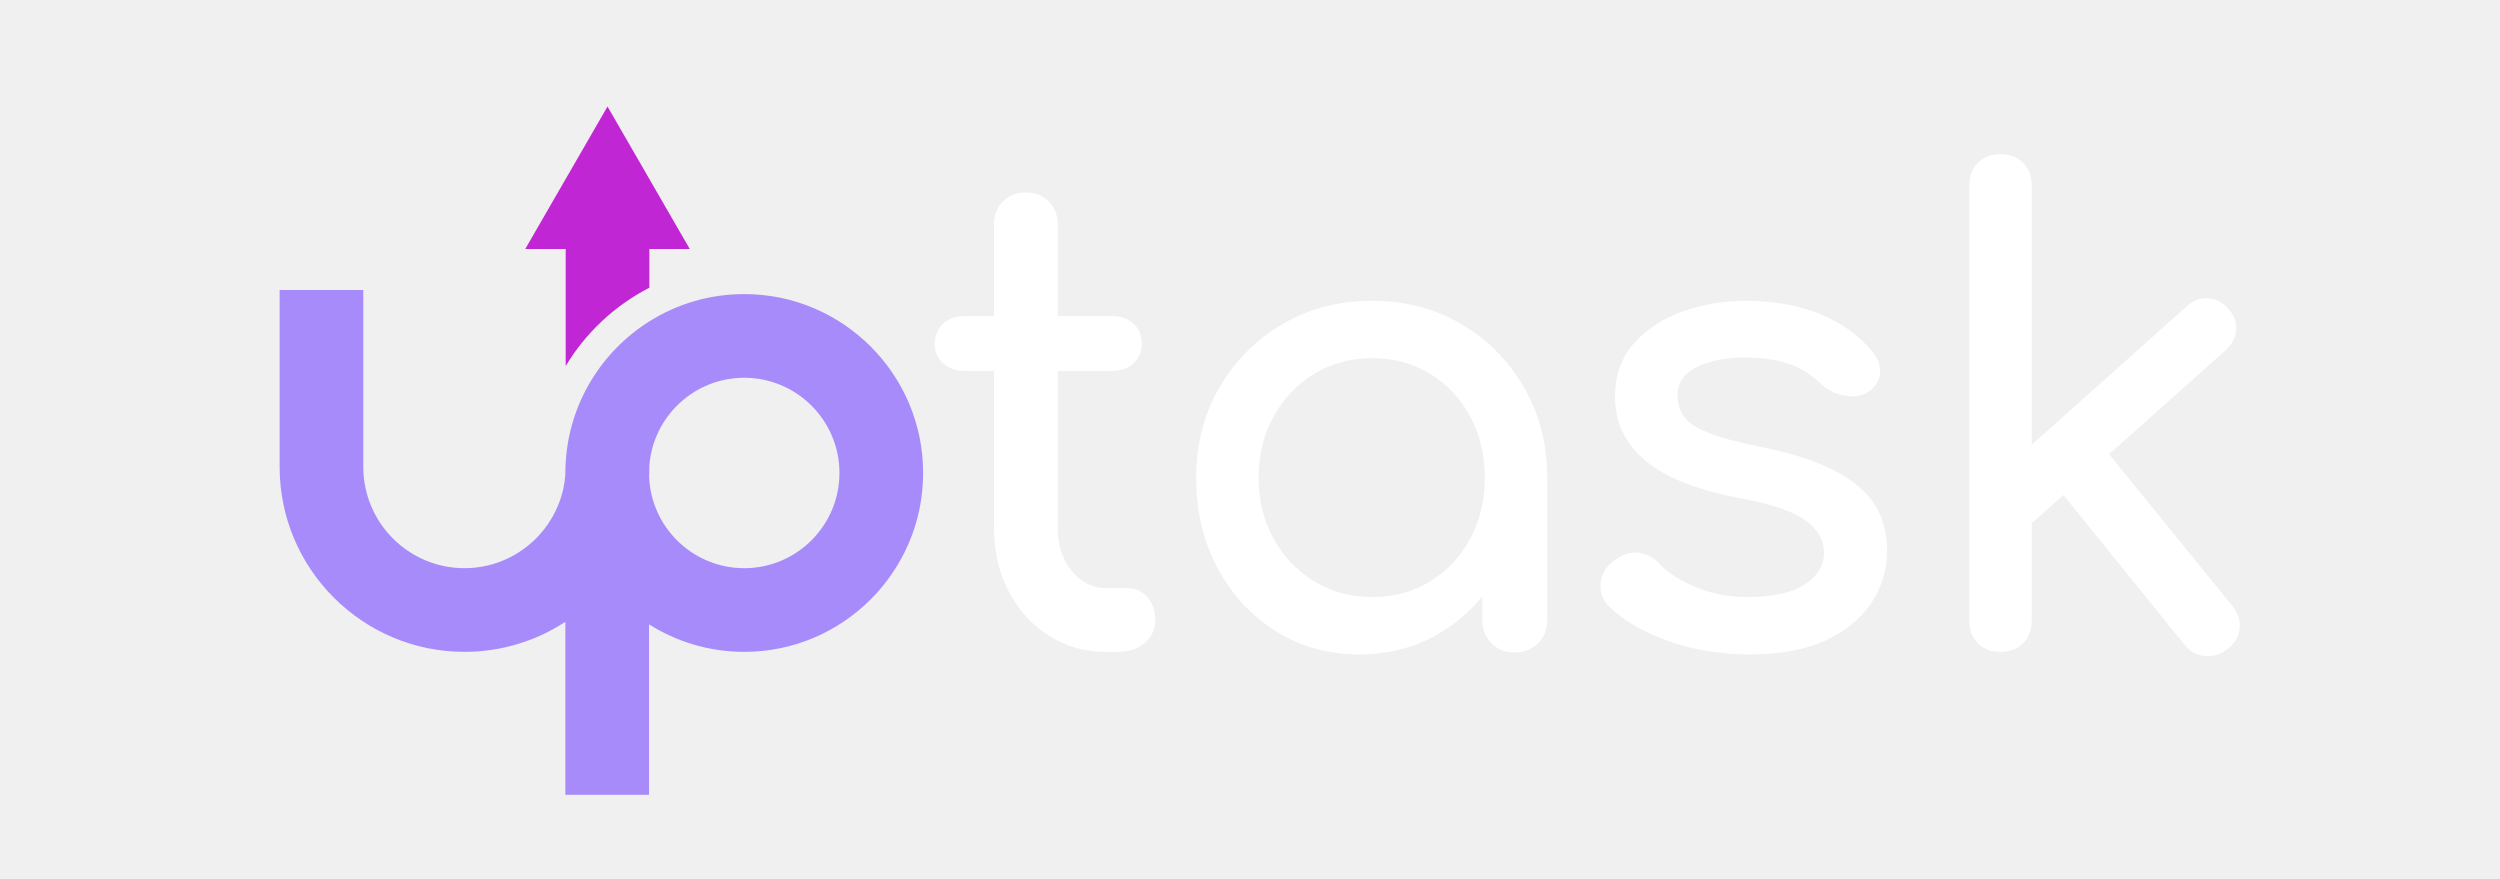
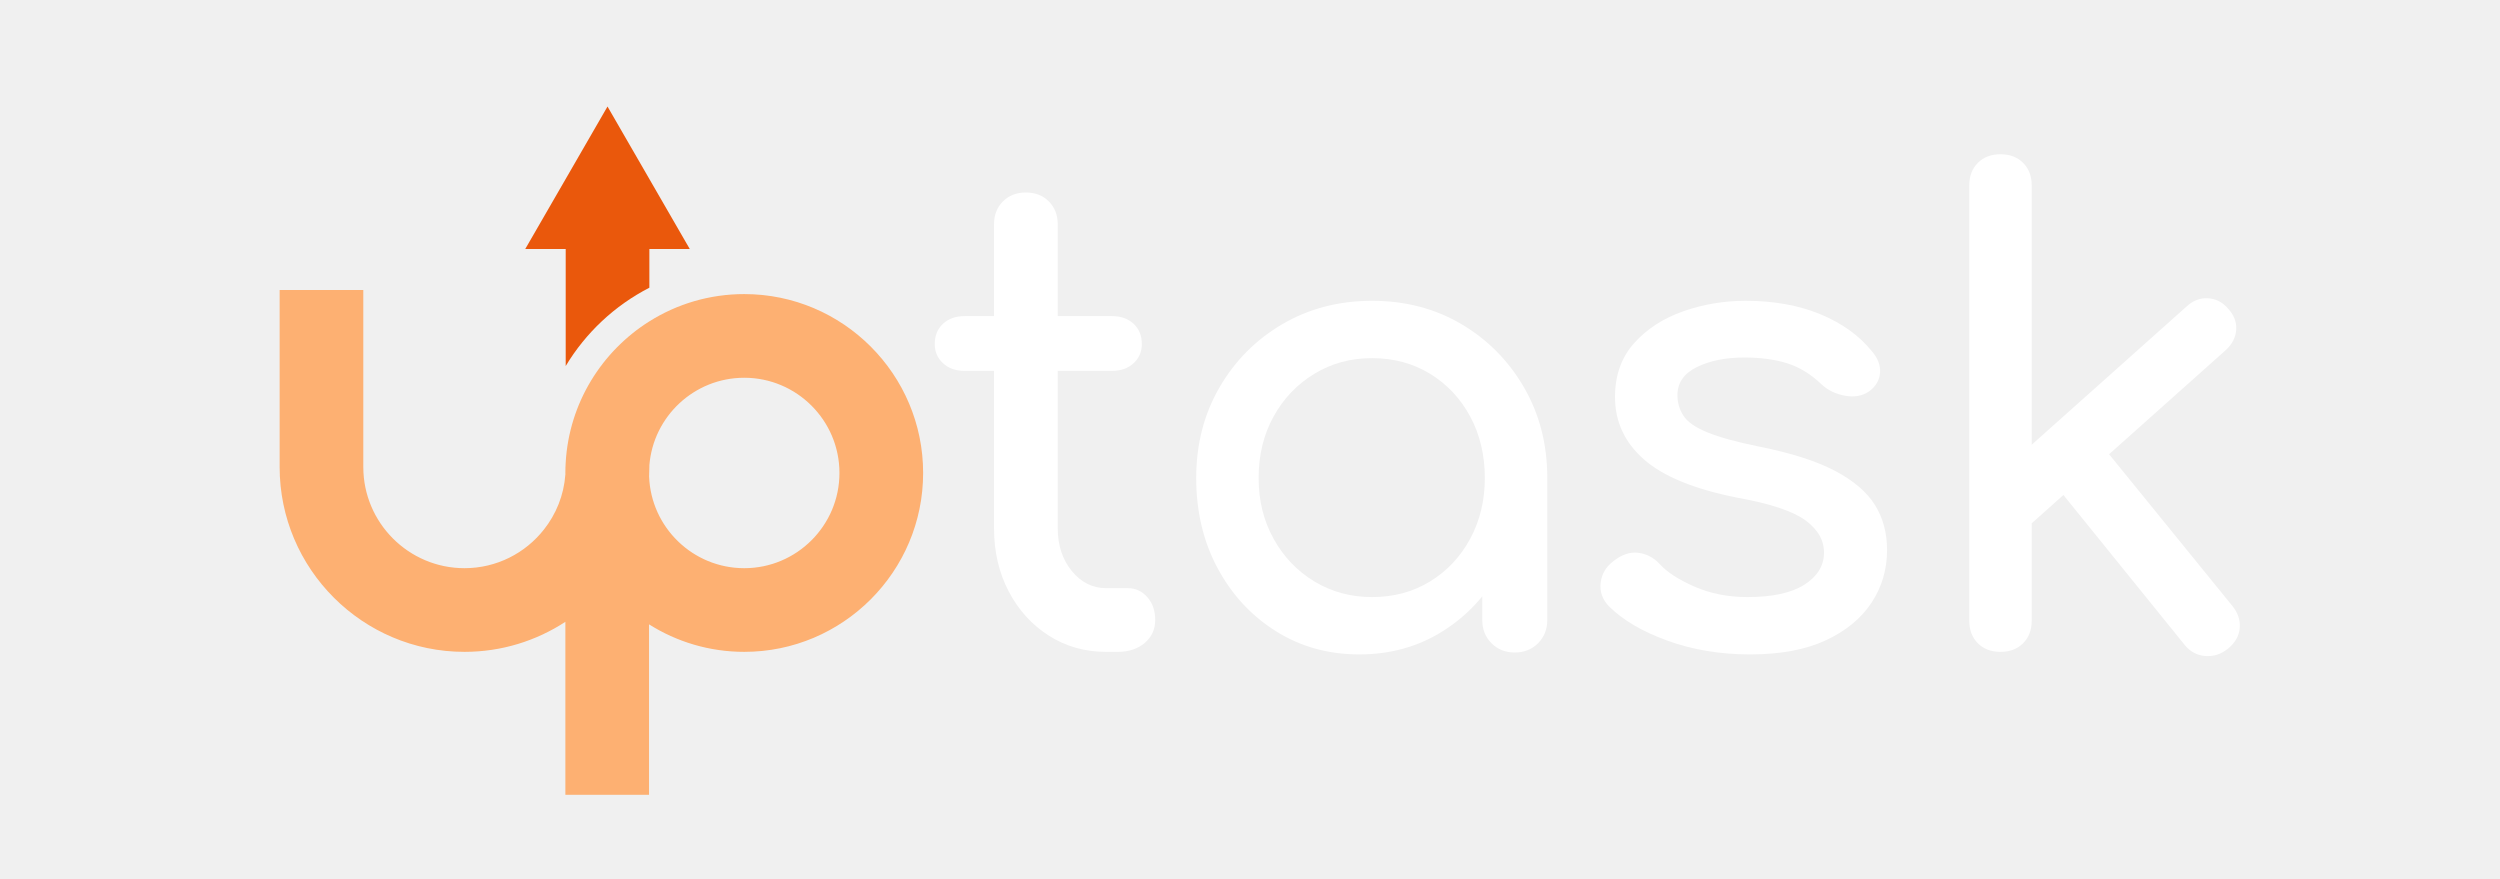
<svg xmlns="http://www.w3.org/2000/svg" id="OBJECTS" viewBox="0 0 3604.11 1265.78">
  <defs>
    <style>
      .cls-1 {
-         fill: #c026d3;
+         fill: #ea580c;
      }

      .cls-1, .cls-2, .cls-3 {
        stroke-width: 0px;
      }

      .cls-2 {
-         fill: #a78bfa;
+         fill: #fdb072;
      }

      .cls-3 {
        fill: #fff;
      }
    </style>
  </defs>
  <g>
    <path class="cls-1" d="m815.53,527.69c28.83-48.01,70.68-87.27,120.62-112.9v-55.79h58.27l-118.61-205.44-118.61,205.44h58.33v168.69Z" />
    <path class="cls-2" d="m1072.93,423.96c-50.24,0-97.1,14.41-136.78,39.32-68.69,43.18-115.68,117.73-120.62,203.43-.36,5.01-.48,10.07-.48,15.14v2.29c-2.17,29.85-13.39,57.17-30.94,79.31-26.66,33.89-68.09,55.67-114.47,55.67-80.45,0-145.89-65.44-145.89-145.89v-255.17h-120.62v255.17c0,146.92,119.54,266.51,266.51,266.51,53.63,0,103.59-15.95,145.43-43.3v249.37h120.62v-245.72c39.77,25.11,86.85,39.65,137.25,39.65,142.21,0,257.89-115.68,257.89-257.89s-115.68-257.89-257.89-257.89Zm0,395.16c-74,0-134.49-58.86-137.15-132.2,0-.06-.06-.06,0-.12.24-4.52.36-9.05.36-13.57v-2.29c5.55-70.62,64.77-126.35,136.78-126.35,75.69,0,137.27,61.58,137.27,137.27s-61.58,137.27-137.27,137.27Z" />
  </g>
  <g>
    <path class="cls-3" d="m1390.76,534.69c-12.86,0-23.28-3.67-31.23-11.02-7.97-7.35-11.94-16.53-11.94-27.56,0-12.24,3.98-22.05,11.94-29.39,7.95-7.35,18.37-11.02,31.23-11.02h212.19c12.86,0,23.26,3.67,31.23,11.02,7.95,7.35,11.94,17.15,11.94,29.39,0,11.02-3.99,20.21-11.94,27.56-7.97,7.35-18.37,11.02-31.23,11.02h-212.19Zm203.92,405.08c-30.63,0-58.18-7.81-82.67-23.42-24.5-15.62-43.79-36.89-57.87-63.84-14.09-26.94-21.12-57.25-21.12-90.94v-438.14c0-13.46,4.28-24.49,12.86-33.07,8.57-8.57,19.59-12.86,33.07-12.86s24.48,4.29,33.07,12.86c8.57,8.58,12.86,19.61,12.86,33.07v438.14c0,24.5,6.73,45.01,20.21,61.54,13.46,16.53,30,24.8,49.6,24.8h31.23c11.02,0,20.35,4.29,28.01,12.86,7.65,8.58,11.48,19.6,11.48,33.07s-5.05,24.5-15.16,33.07c-10.1,8.58-23.12,12.86-39.04,12.86h-16.53Z" />
    <path class="cls-3" d="m1959.64,943.44c-44.71,0-84.82-11.17-120.33-33.53-35.52-22.35-63.54-52.66-84.04-90.94-20.52-38.26-30.77-81.59-30.77-129.97s11.17-91.85,33.53-130.43c22.35-38.58,52.66-69.03,90.94-91.4,38.26-22.35,81.29-33.53,129.06-33.53s90.62,11.18,128.6,33.53c37.96,22.36,68.11,52.82,90.48,91.4,22.34,38.58,33.53,82.07,33.53,130.43h-35.82c0,48.38-10.26,91.71-30.77,129.97-20.52,38.28-48.54,68.59-84.05,90.94-35.52,22.36-75.64,33.53-120.33,33.53Zm18.37-82.67c31.23,0,59.09-7.49,83.59-22.5,24.49-15,43.77-35.51,57.87-61.54,14.08-26.02,21.13-55.26,21.13-87.72s-7.05-62.6-21.13-88.64c-14.09-26.02-33.38-46.53-57.87-61.54-24.5-15-52.36-22.5-83.59-22.5s-58.33,7.51-83.13,22.5c-24.8,15.01-44.41,35.52-58.79,61.54-14.39,26.04-21.59,55.57-21.59,88.64s7.19,61.7,21.59,87.72c14.38,26.03,33.99,46.54,58.79,61.54,24.8,15.01,52.5,22.5,83.13,22.5Zm205.75,79.91c-13.48,0-24.66-4.43-33.52-13.32-8.89-8.87-13.32-20.05-13.32-33.53v-140.54l17.45-97.37,76.24,33.07v204.83c0,13.48-4.45,24.66-13.32,33.53-8.88,8.88-20.06,13.32-33.53,13.32Z" />
    <path class="cls-3" d="m2523,943.44c-42.87,0-82.53-6.57-118.95-19.75-36.44-13.16-64.76-29.85-84.97-50.06-9.19-9.79-13.02-20.97-11.48-33.53,1.52-12.54,7.49-22.81,17.91-30.77,12.24-9.79,24.34-13.92,36.28-12.4,11.94,1.54,22.19,6.89,30.77,16.07,10.41,11.64,27.1,22.5,50.06,32.61,22.96,10.1,48.53,15.16,76.7,15.16,35.51,0,62.61-5.81,81.29-17.45,18.67-11.63,28.32-26.64,28.93-45.01.6-18.37-8.12-34.29-26.18-47.76-18.07-13.46-50.98-24.49-98.74-33.07-61.86-12.24-106.71-30.61-134.57-55.11-27.87-24.48-41.79-54.5-41.79-90.02,0-31.23,9.19-57.09,27.56-77.62,18.37-20.51,41.94-35.82,70.73-45.93,28.78-10.1,58.79-15.16,90.02-15.16,40.42,0,76.24,6.43,107.47,19.29,31.23,12.86,56.03,30.63,74.4,53.28,8.57,9.8,12.54,20.06,11.94,30.77-.62,10.72-5.83,19.75-15.62,27.1-9.8,6.75-21.44,8.88-34.9,6.43-13.48-2.44-24.8-7.95-33.99-16.53-15.31-14.7-31.85-24.8-49.6-30.31-17.77-5.51-38.28-8.27-61.54-8.27-26.95,0-49.76,4.59-68.43,13.78-18.69,9.19-28.02,22.66-28.02,40.42,0,11.02,2.9,20.98,8.72,29.85,5.81,8.88,17.29,16.85,34.45,23.88,17.14,7.05,42.26,13.94,75.32,20.67,45.93,9.19,82.21,20.83,108.85,34.9,26.64,14.1,45.77,30.47,57.41,49.14,11.63,18.69,17.45,40.27,17.45,64.76,0,28.17-7.51,53.59-22.51,76.24-15.01,22.66-37.06,40.73-66.13,54.19-29.09,13.48-65.37,20.21-108.85,20.21Z" />
    <path class="cls-3" d="m2883.99,939.77c-13.48,0-24.34-4.13-32.61-12.4-8.27-8.27-12.4-19.13-12.4-32.61V267.39c0-13.46,4.13-24.34,12.4-32.61,8.27-8.27,19.13-12.4,32.61-12.4s24.34,4.13,32.61,12.4c8.27,8.27,12.4,19.15,12.4,32.61v627.36c0,13.48-4.14,24.34-12.4,32.61-8.26,8.27-19.15,12.4-32.61,12.4Zm43.17-183.71l-56.95-62.46,281.99-251.68c9.19-8.57,19.43-12.54,30.77-11.94,11.33.62,20.97,5.51,28.93,14.7,8.57,9.19,12.54,19.29,11.94,30.31-.62,11.02-5.51,20.82-14.7,29.39l-281.99,251.68Zm284.75,179.12c-9.8,7.95-20.67,11.48-32.61,10.56-11.94-.92-21.9-6.27-29.85-16.07l-186.47-230.55,64.3-60.62,191.06,235.15c7.95,9.8,11.48,20.37,10.56,31.69-.92,11.34-6.59,21.28-16.99,29.85Z" />
  </g>
</svg>
